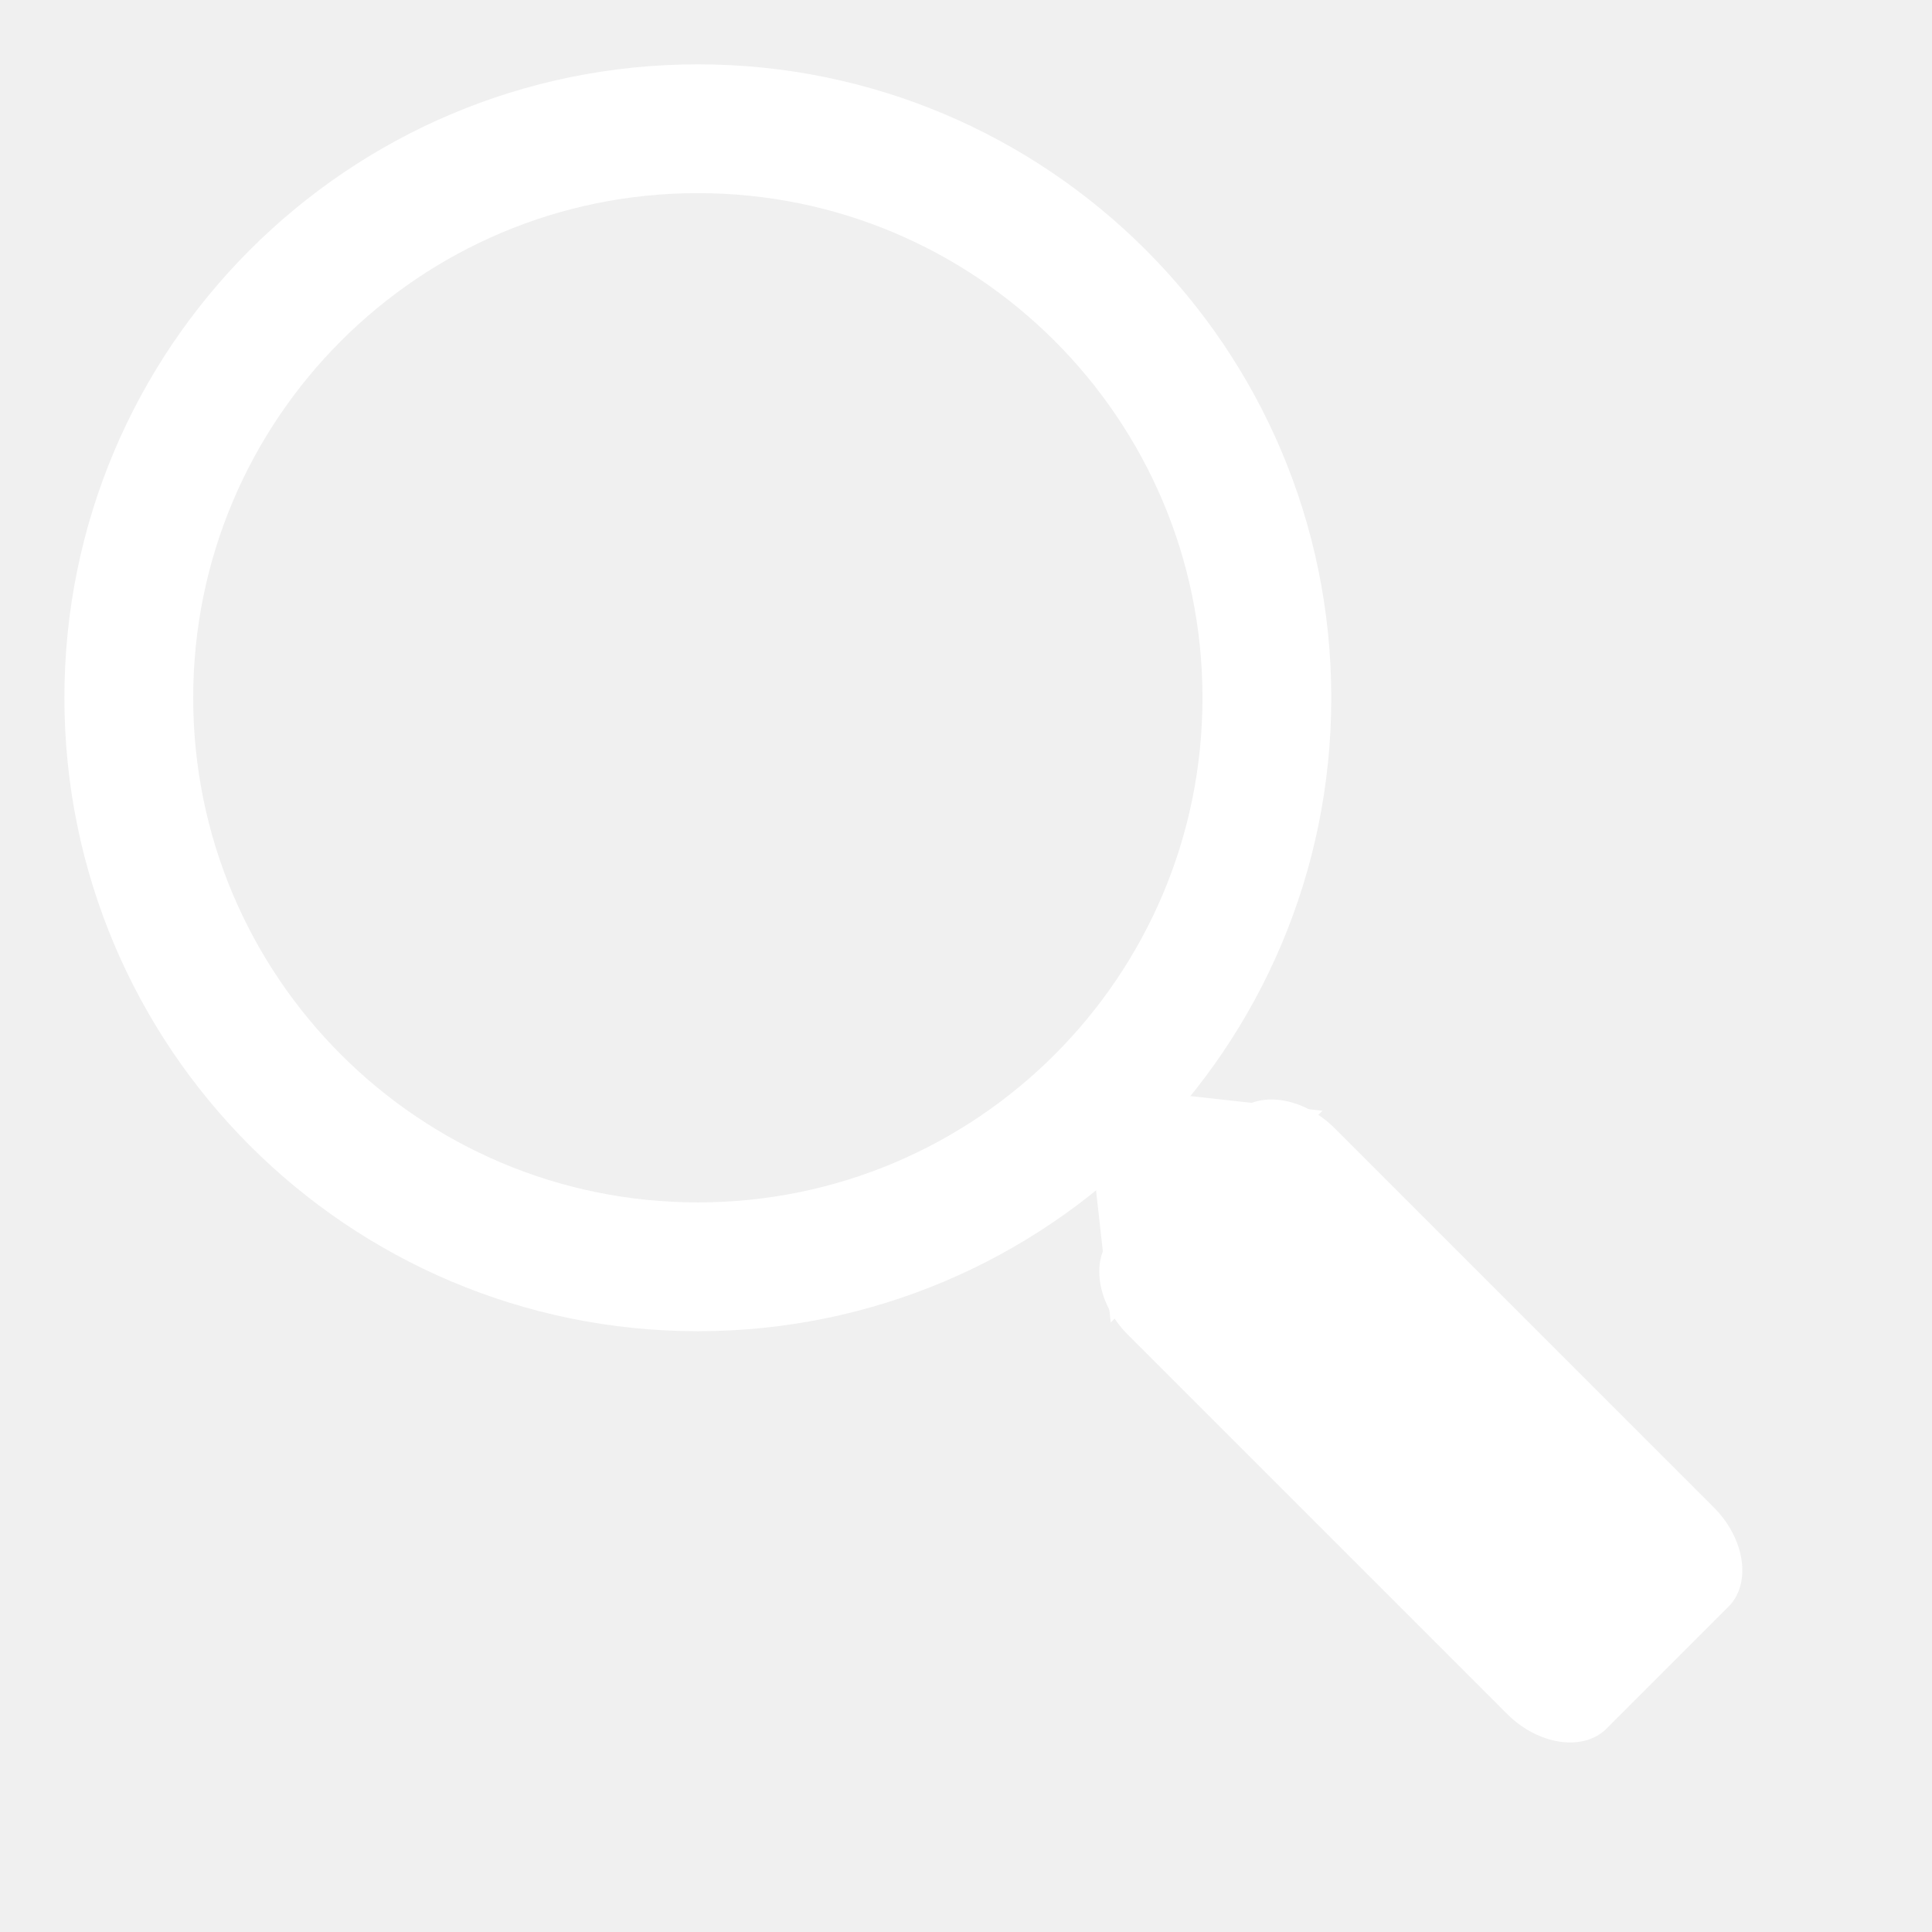
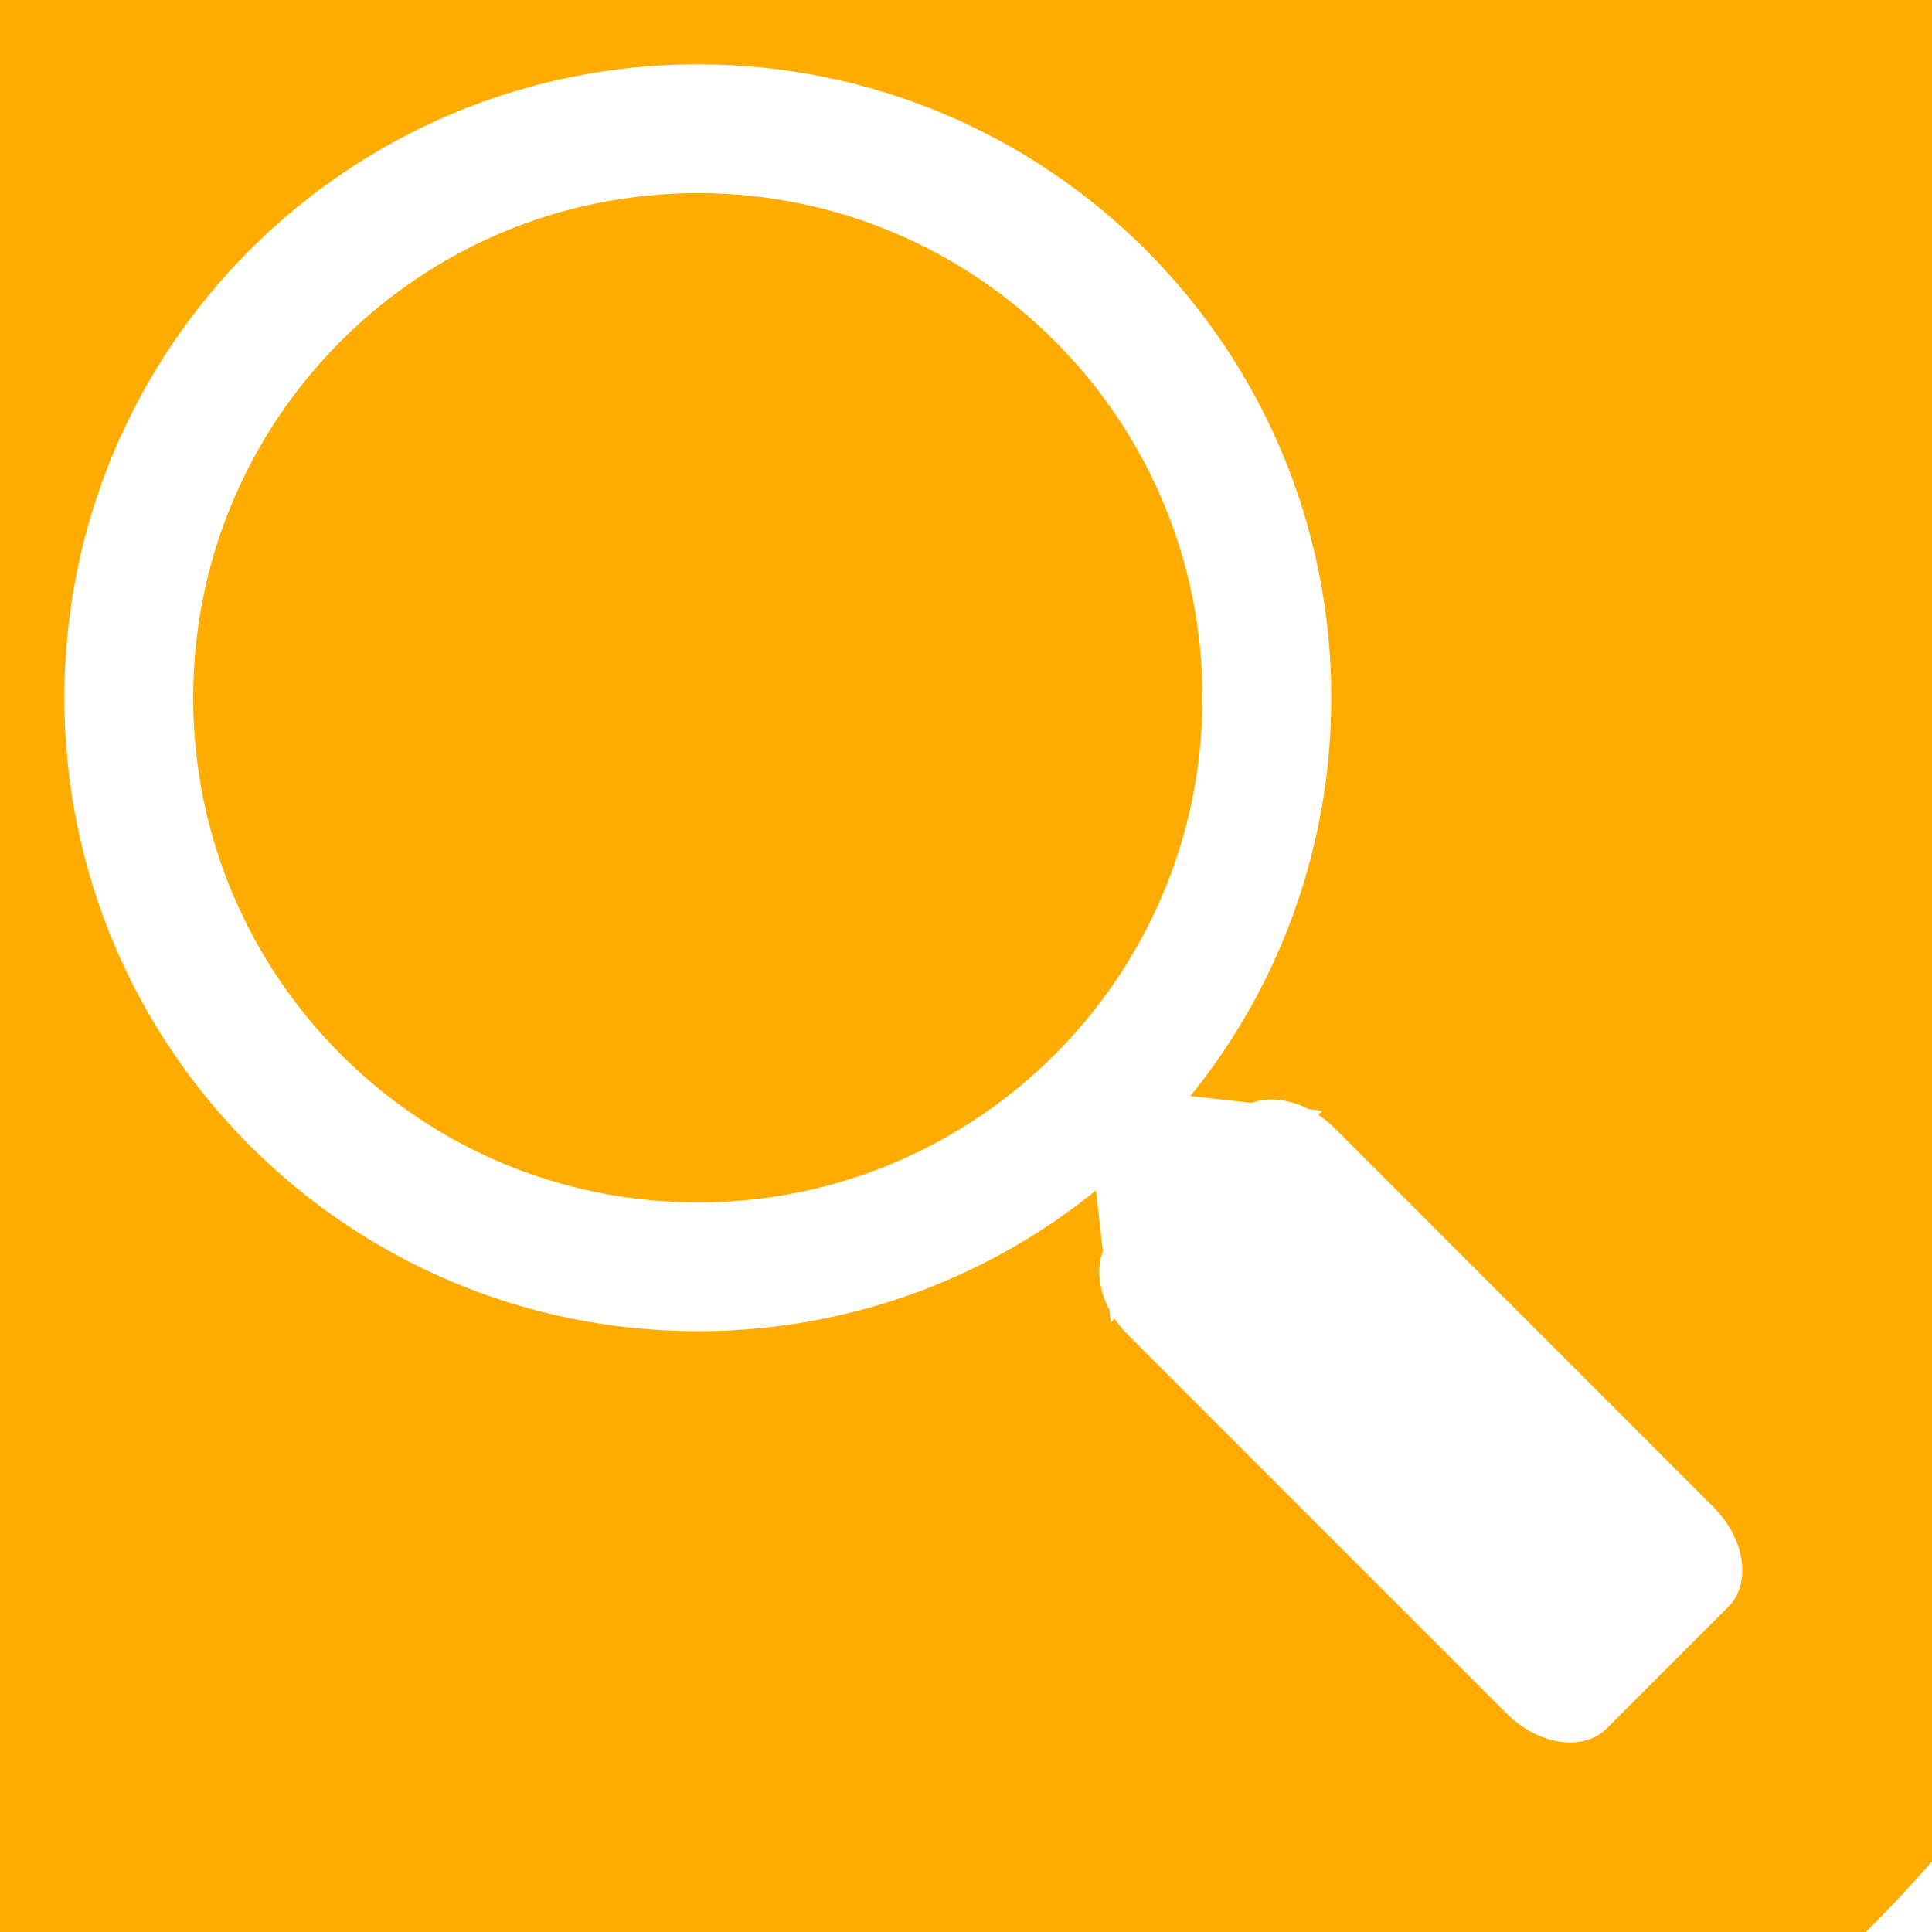
<svg xmlns="http://www.w3.org/2000/svg" version="1.1" id="Layer_1" width="30" height="30" viewBox="55 25 30 30" overflow="visible" enable-background="new 55 25 30 30" xml:space="preserve">
  <rect x="7.75" y="0.5" display="none" fill="#FFAC00" stroke="#FFFFFF" width="118.5" height="68.75" />
-   <circle display="none" fill="#FFAC00" stroke="#FFFFFF" stroke-width="3" cx="68.071" cy="39.084" r="24" />
+   <circle fill="#FFAC00" stroke="#FFFFFF" stroke-width="3" cx="68.071" cy="39.084" r="24" />
  <path display="none" fill="#FFFFFF" d="M69.377,59.544c-0.719,0.72-1.895,0.72-2.612,0L47.61,40.389  c-0.719-0.718-0.719-1.895,0-2.612l19.155-19.154c0.718-0.718,1.894-0.718,2.612,0l19.156,19.154c0.717,0.718,0.717,1.895,0,2.614  L69.377,59.544z" />
  <ellipse display="none" fill="#FFFFFF" stroke="#FFAC00" stroke-width="2" cx="67.821" cy="44.806" rx="12" ry="4.027" />
  <circle display="none" fill="#FFAC00" cx="68" cy="29.055" r="7" />
  <circle display="none" fill="#FFFFFF" cx="68" cy="29.055" r="2.333" />
  <polygon display="none" fill="#FFFFFF" points="74.385,34.791 68,46.75 61.616,34.791 " />
  <polygon display="none" fill="#FFAC00" points="74.385,31.875 68,43.834 61.616,31.875 " />
  <ellipse display="none" fill="#FFFFFF" stroke="#FFAC00" stroke-width="2" cx="68.071" cy="45.056" rx="12" ry="4.027" />
  <rect x="61.963" y="37.368" display="none" fill="#FFFFFF" stroke="#FFFFFF" stroke-width="2" width="12.217" height="5.228" />
  <ellipse display="none" fill="#FFFFFF" stroke="#FFAC00" stroke-width="2" cx="68.135" cy="28.012" rx="2.875" ry="2.929" />
  <g display="none">
    <g display="inline">
      <path fill="#FFFFFF" d="M72.807,35.832c0-2.63-2.093-4.759-4.672-4.759c-2.58,0-4.671,2.129-4.671,4.759    c0,0.125,0.027,0.242,0.036,0.365h-0.036v5.227h2.194v3.854h4.953v-3.854h2.195v-5.227H72.77    C72.779,36.074,72.807,35.957,72.807,35.832z" />
    </g>
    <g display="inline">
      <path fill="none" stroke="#FFAC00" stroke-width="2" d="M72.807,35.832c0-2.63-2.093-4.759-4.672-4.759    c-2.58,0-4.671,2.129-4.671,4.759c0,0.125,0.027,0.242,0.036,0.365h-0.036v5.227h2.194v3.854h4.953v-3.854h2.195v-5.227H72.77    C72.779,36.074,72.807,35.957,72.807,35.832z" />
    </g>
  </g>
-   <path display="none" fill="#FFAC00" d="M80.902,47.316c0.418,0.418,0.466,1.059,0.104,1.42l-1.891,1.892  c-0.361,0.361-1.002,0.313-1.42-0.104l-5.053-5.051c-0.418-0.421-0.467-1.06-0.104-1.422l1.892-1.891  c0.361-0.362,1.002-0.314,1.42,0.104L80.902,47.316z" />
+   <path display="none" fill="#FFAC00" d="M80.902,47.316c0.418,0.418,0.466,1.059,0.104,1.42l-1.891,1.892  c-0.361,0.361-1.002,0.313-1.42-0.104l-5.053-5.051c-0.418-0.421-0.468-1.06-0.104-1.422l1.892-1.891  c0.361-0.362,1.002-0.314,1.42,0.104L80.902,47.316z" />
  <polygon display="none" fill="#FFAC00" points="72.498,45.407 72.086,41.708 75.786,42.119 " />
  <circle display="none" fill="#FFFFFF" stroke="#FFAC00" stroke-width="2" cx="66.085" cy="35.707" r="8.836" />
-   <ellipse transform="matrix(-0.7071 0.7071 -0.7071 -0.7071 136.4864 17.7672)" display="none" fill="#FFAC00" cx="64.563" cy="37.151" rx="4.186" ry="5.639" />
-   <ellipse transform="matrix(-0.7071 0.7071 -0.7071 -0.7071 138.689 12.7265)" display="none" fill="#FFFFFF" cx="66.709" cy="35.087" rx="5.163" ry="6.859" />
+   <ellipse transform="matrix(0.7071 0.7071 -0.7071 0.7071 45.1798 -34.7729)" display="none" fill="#FFAC00" cx="64.564" cy="37.15" rx="5.639" ry="4.186" />
+   <ellipse transform="matrix(0.7071 0.7071 -0.7071 0.7071 44.3502 -36.8942)" display="none" fill="#FFFFFF" cx="66.709" cy="35.086" rx="6.859" ry="5.163" />
  <rect y="6" display="none" fill="#48B5E9" width="132" height="73" />
-   <path fill="#FFFFFF" d="M81.609,48.404c0.488,0.486,0.593,1.184,0.229,1.546l-1.891,1.891c-0.361,0.361-1.059,0.259-1.547-0.229  l-5.885-5.885c-0.488-0.487-0.591-1.185-0.229-1.547l1.893-1.891c0.359-0.362,1.057-0.258,1.545,0.23L81.609,48.404z" />
+   <path fill="#FFFFFF" d="M81.609,48.404c0.488,0.486,0.593,1.184,0.229,1.546l-1.891,1.891c-0.361,0.361-1.059,0.259-1.547-0.229  l-5.885-5.885c-0.488-0.486-0.592-1.185-0.229-1.547l1.894-1.891c0.358-0.362,1.057-0.258,1.545,0.23L81.609,48.404z" />
  <polygon fill="#FFFFFF" points="72.248,45.536 71.836,41.837 75.536,42.248 " />
  <circle fill="none" stroke="#FFFFFF" stroke-width="2" cx="65.836" cy="35.835" r="8.836" />
  <path display="none" fill="#FFFFFF" d="M60.325,33.283c1.634-1.635,1.222,1.765,3.425,3.967c2.202,2.202,6.185,2.372,4.551,4.007  c-1.634,1.636-4.745,1.175-6.947-1.026C59.151,38.028,58.69,34.918,60.325,33.283z" />
-   <ellipse transform="matrix(-0.7071 0.7071 -0.7071 -0.7071 138.3617 13.1064)" fill="none" cx="66.466" cy="35.21" rx="5.164" ry="6.859" />
+   <ellipse transform="matrix(0.7071 0.7071 -0.7071 0.7071 44.3649 -36.6875)" fill="none" cx="66.467" cy="35.208" rx="6.859" ry="5.164" />
</svg>
